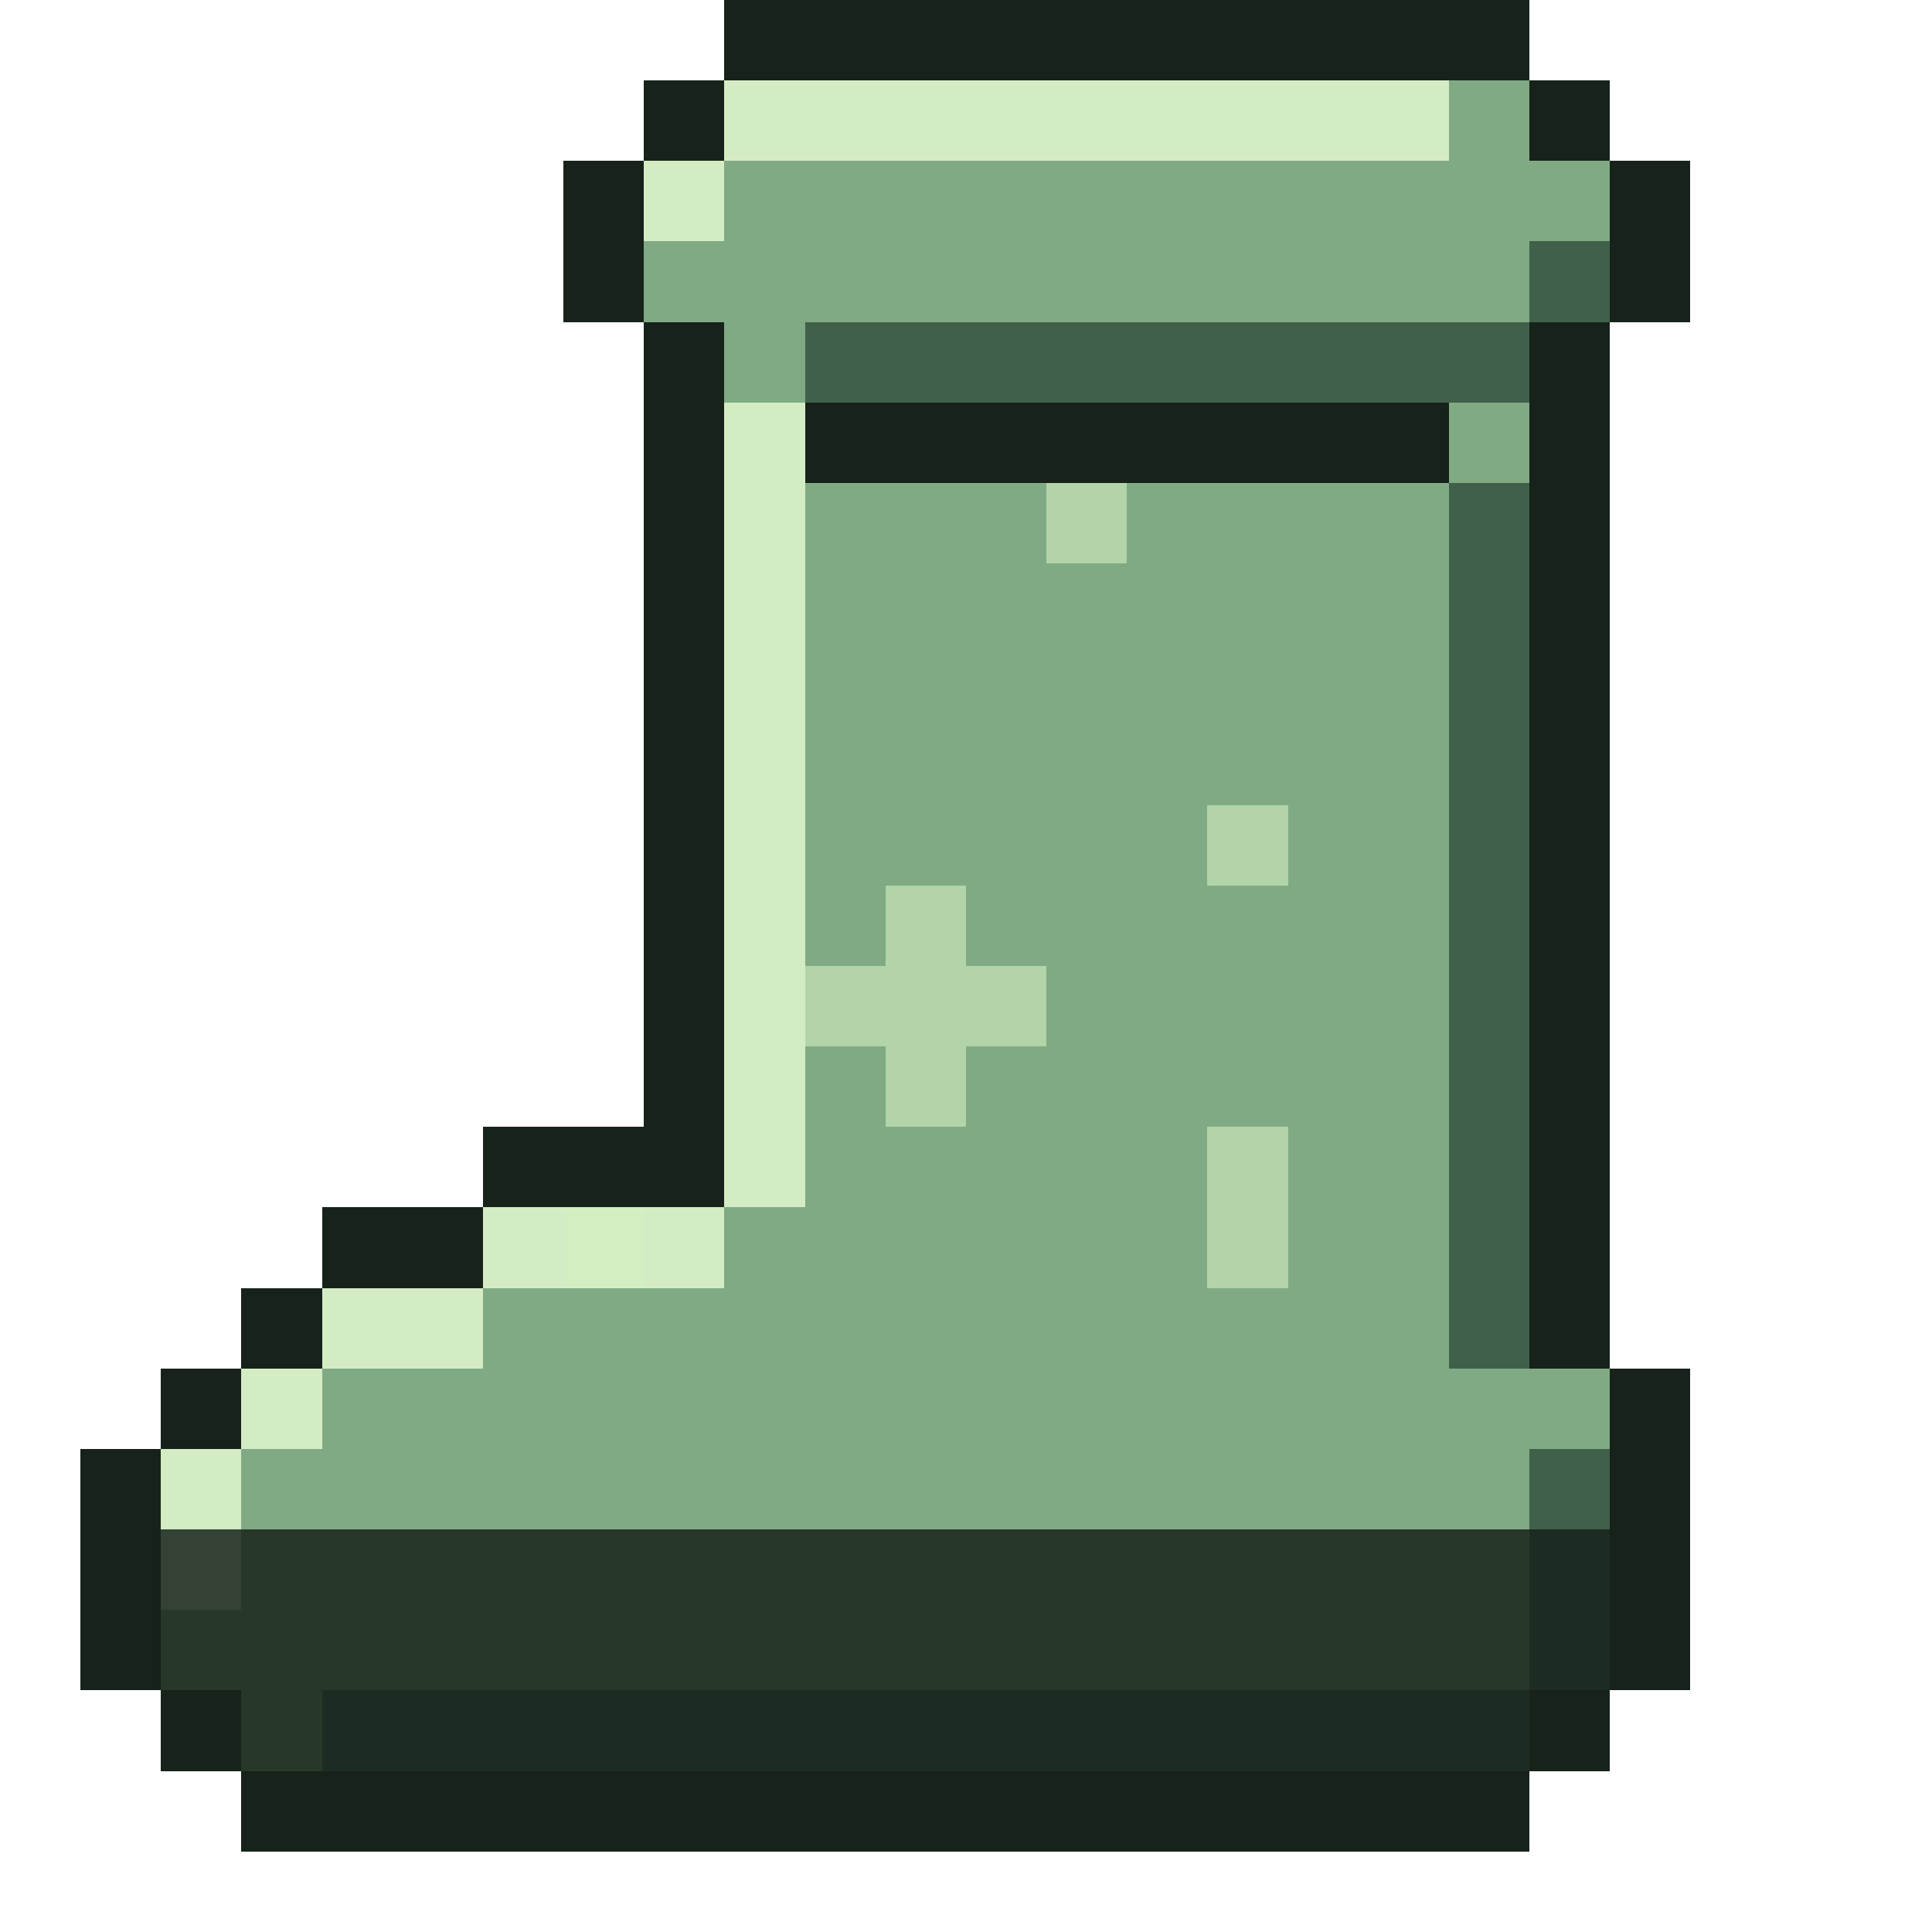
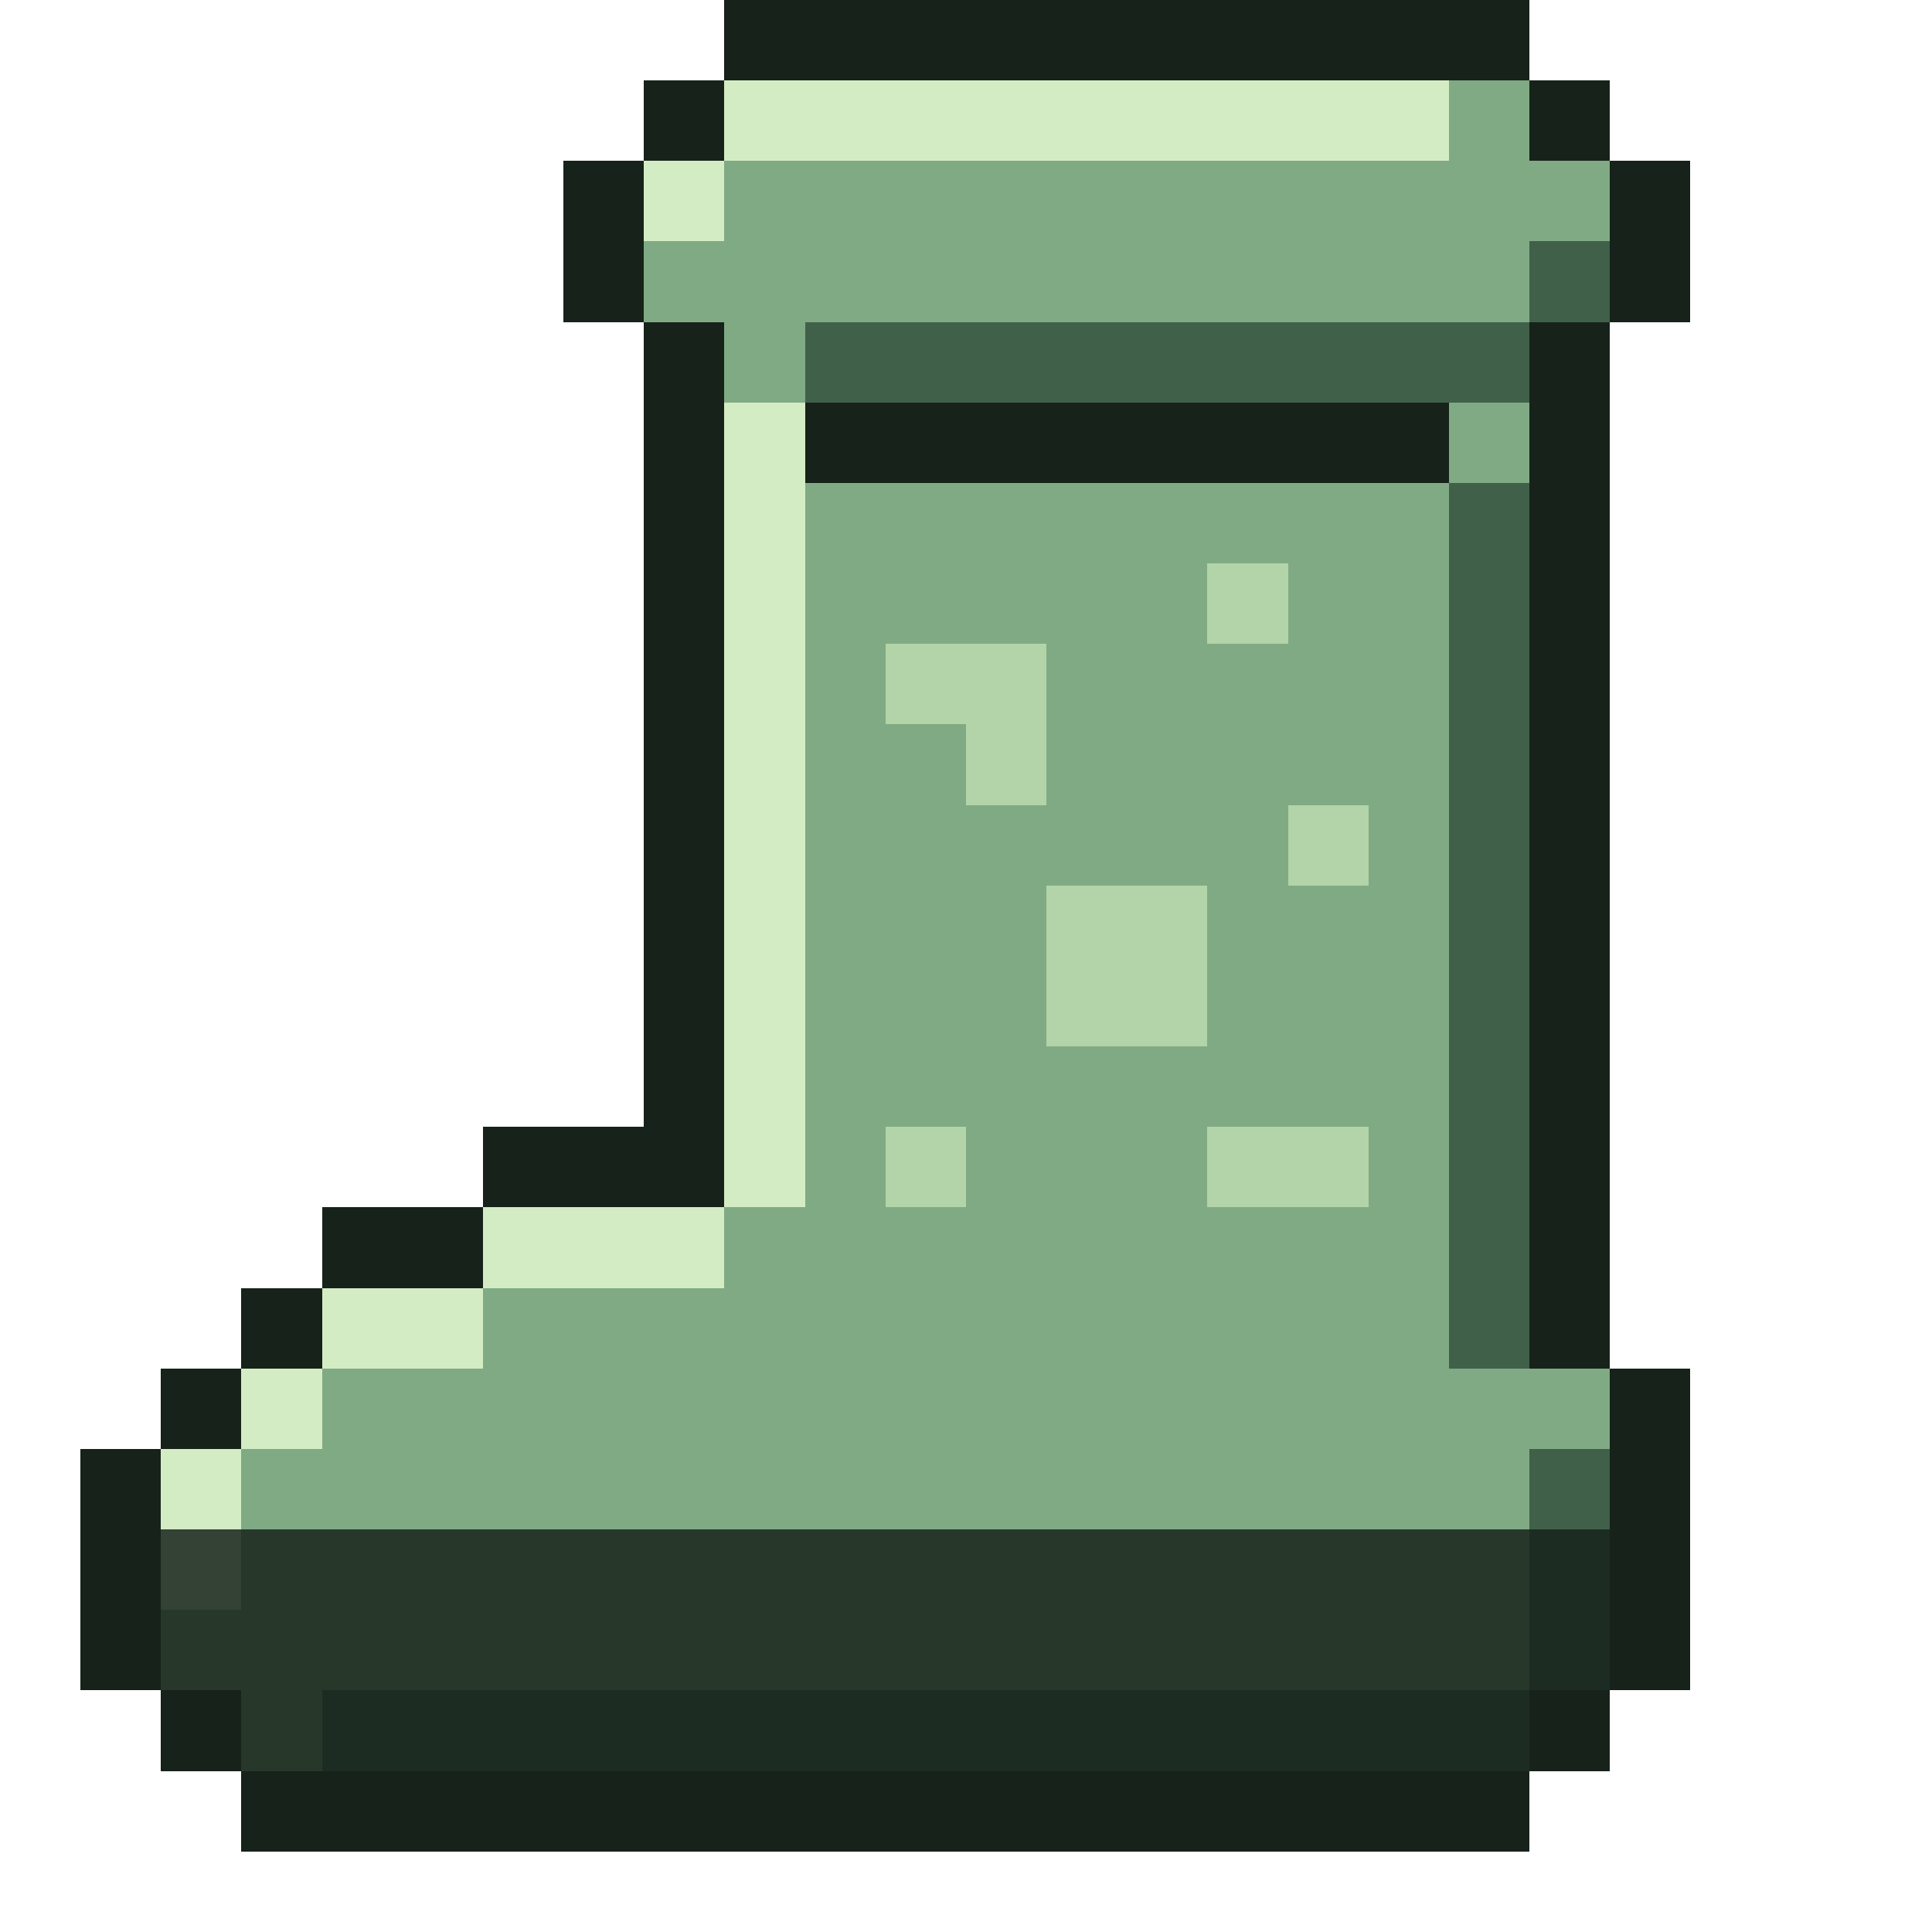
<svg xmlns="http://www.w3.org/2000/svg" viewBox="0 0 24 24" shape-rendering="crispEdges">
  <path fill="#16221a" d="M9 0h10v1h-10zM8 1h1v1h-1zM19 1h1v1h-1zM7 2h1v1h-1zM20 2h1v1h-1zM7 3h1v1h-1zM20 3h1v1h-1zM8 4h1v1h-1zM19 4h1v1h-1zM8 5h1v1h-1zM10 5h8v1h-8zM19 5h1v1h-1zM8 6h1v1h-1zM19 6h1v1h-1zM8 7h1v1h-1zM19 7h1v1h-1zM8 8h1v1h-1zM19 8h1v1h-1zM8 9h1v1h-1zM19 9h1v1h-1zM8 10h1v1h-1zM19 10h1v1h-1zM8 11h1v1h-1zM19 11h1v1h-1zM8 12h1v1h-1zM19 12h1v1h-1zM8 13h1v1h-1zM19 13h1v1h-1zM6 14h3v1h-3zM19 14h1v1h-1zM4 15h2v1h-2zM19 15h1v1h-1zM3 16h1v1h-1zM19 16h1v1h-1zM2 17h1v1h-1zM20 17h1v1h-1zM1 18h1v1h-1zM20 18h1v1h-1zM1 19h1v1h-1zM20 19h1v1h-1zM1 20h1v1h-1zM20 20h1v1h-1zM2 21h1v1h-1zM19 21h1v1h-1zM3 22h16v1h-16z" />
-   <path fill="#d4ecc4" d="M9 1h9v1h-9zM8 2h1v1h-1zM9 5h1v1h-1zM9 6h1v1h-1zM9 7h1v1h-1zM9 8h1v1h-1zM9 9h1v1h-1zM9 10h1v1h-1zM9 11h1v1h-1zM9 12h1v1h-1zM9 13h1v1h-1zM9 14h1v1h-1zM6 15h1v1h-1zM8 15h1v1h-1zM4 16h2v1h-2zM3 17h1v1h-1zM2 18h1v1h-1z" />
-   <path fill="#80aa84" d="M18 1h1v1h-1zM9 2h11v1h-11zM8 3h11v1h-11zM9 4h1v1h-1zM18 5h1v1h-1zM10 6h3v1h-3zM14 6h4v1h-4zM10 7h8v1h-8zM10 8h8v1h-8zM10 9h8v1h-8zM10 10h5v1h-5zM16 10h2v1h-2zM10 11h1v1h-1zM12 11h6v1h-6zM13 12h5v1h-5zM10 13h1v1h-1zM12 13h6v1h-6zM10 14h5v1h-5zM16 14h2v1h-2zM9 15h6v1h-6zM16 15h2v1h-2zM6 16h12v1h-12zM4 17h16v1h-16zM3 18h16v1h-16z" />
+   <path fill="#d4ecc4" d="M9 1h9v1h-9zM8 2h1v1h-1zM9 5h1v1h-1zM9 6h1v1h-1zM9 7h1v1h-1zM9 8h1v1h-1zM9 9h1v1h-1zM9 10h1v1h-1zM9 11h1v1h-1zM9 12h1v1h-1zM9 13h1v1h-1zM9 14h1v1h-1zM6 15h3v1h-3zM4 16h2v1h-2zM3 17h1v1h-1zM2 18h1v1h-1z" />
+   <path fill="#80aa84" d="M18 1h1v1h-1zM9 2h11v1h-11zM8 3h11v1h-11zM9 4h1v1h-1zM18 5h1v1h-1zM10 6h8v1h-8zM10 7h5v1h-5zM16 7h2v1h-2zM10 8h1v1h-1zM13 8h5v1h-5zM10 9h2v1h-2zM13 9h5v1h-5zM10 10h6v1h-6zM17 10h1v1h-1zM10 11h3v1h-3zM15 11h3v1h-3zM10 12h3v1h-3zM15 12h3v1h-3zM10 13h8v1h-8zM10 14h1v1h-1zM12 14h3v1h-3zM17 14h1v1h-1zM9 15h9v1h-9zM6 16h12v1h-12zM4 17h16v1h-16zM3 18h16v1h-16z" />
  <path fill="#40604a" d="M19 3h1v1h-1zM10 4h9v1h-9zM18 6h1v1h-1zM18 7h1v1h-1zM18 8h1v1h-1zM18 9h1v1h-1zM18 10h1v1h-1zM18 11h1v1h-1zM18 12h1v1h-1zM18 13h1v1h-1zM18 14h1v1h-1zM18 15h1v1h-1zM18 16h1v1h-1zM19 18h1v1h-1z" />
-   <path fill="#b2d4a8" d="M13 6h1v1h-1zM15 10h1v1h-1zM11 11h1v1h-1zM10 12h3v1h-3zM11 13h1v1h-1zM15 14h1v1h-1zM15 15h1v1h-1z" />
-   <path fill="#d4eec2" d="M7 15h1v1h-1z" />
+   <path fill="#b2d4a8" d="M15 7h1v1h-1zM11 8h2v1h-2zM12 9h1v1h-1zM16 10h1v1h-1zM13 11h2v1h-2zM13 12h2v1h-2zM11 14h1v1h-1zM15 14h2v1h-2z" />
  <path fill="#344235" d="M2 19h1v1h-1z" />
  <path fill="#27382b" d="M3 19h16v1h-16zM2 20h17v1h-17zM3 21h1v1h-1z" />
  <path fill="#1d2c22" d="M19 19h1v1h-1zM19 20h1v1h-1zM4 21h15v1h-15z" />
</svg>
